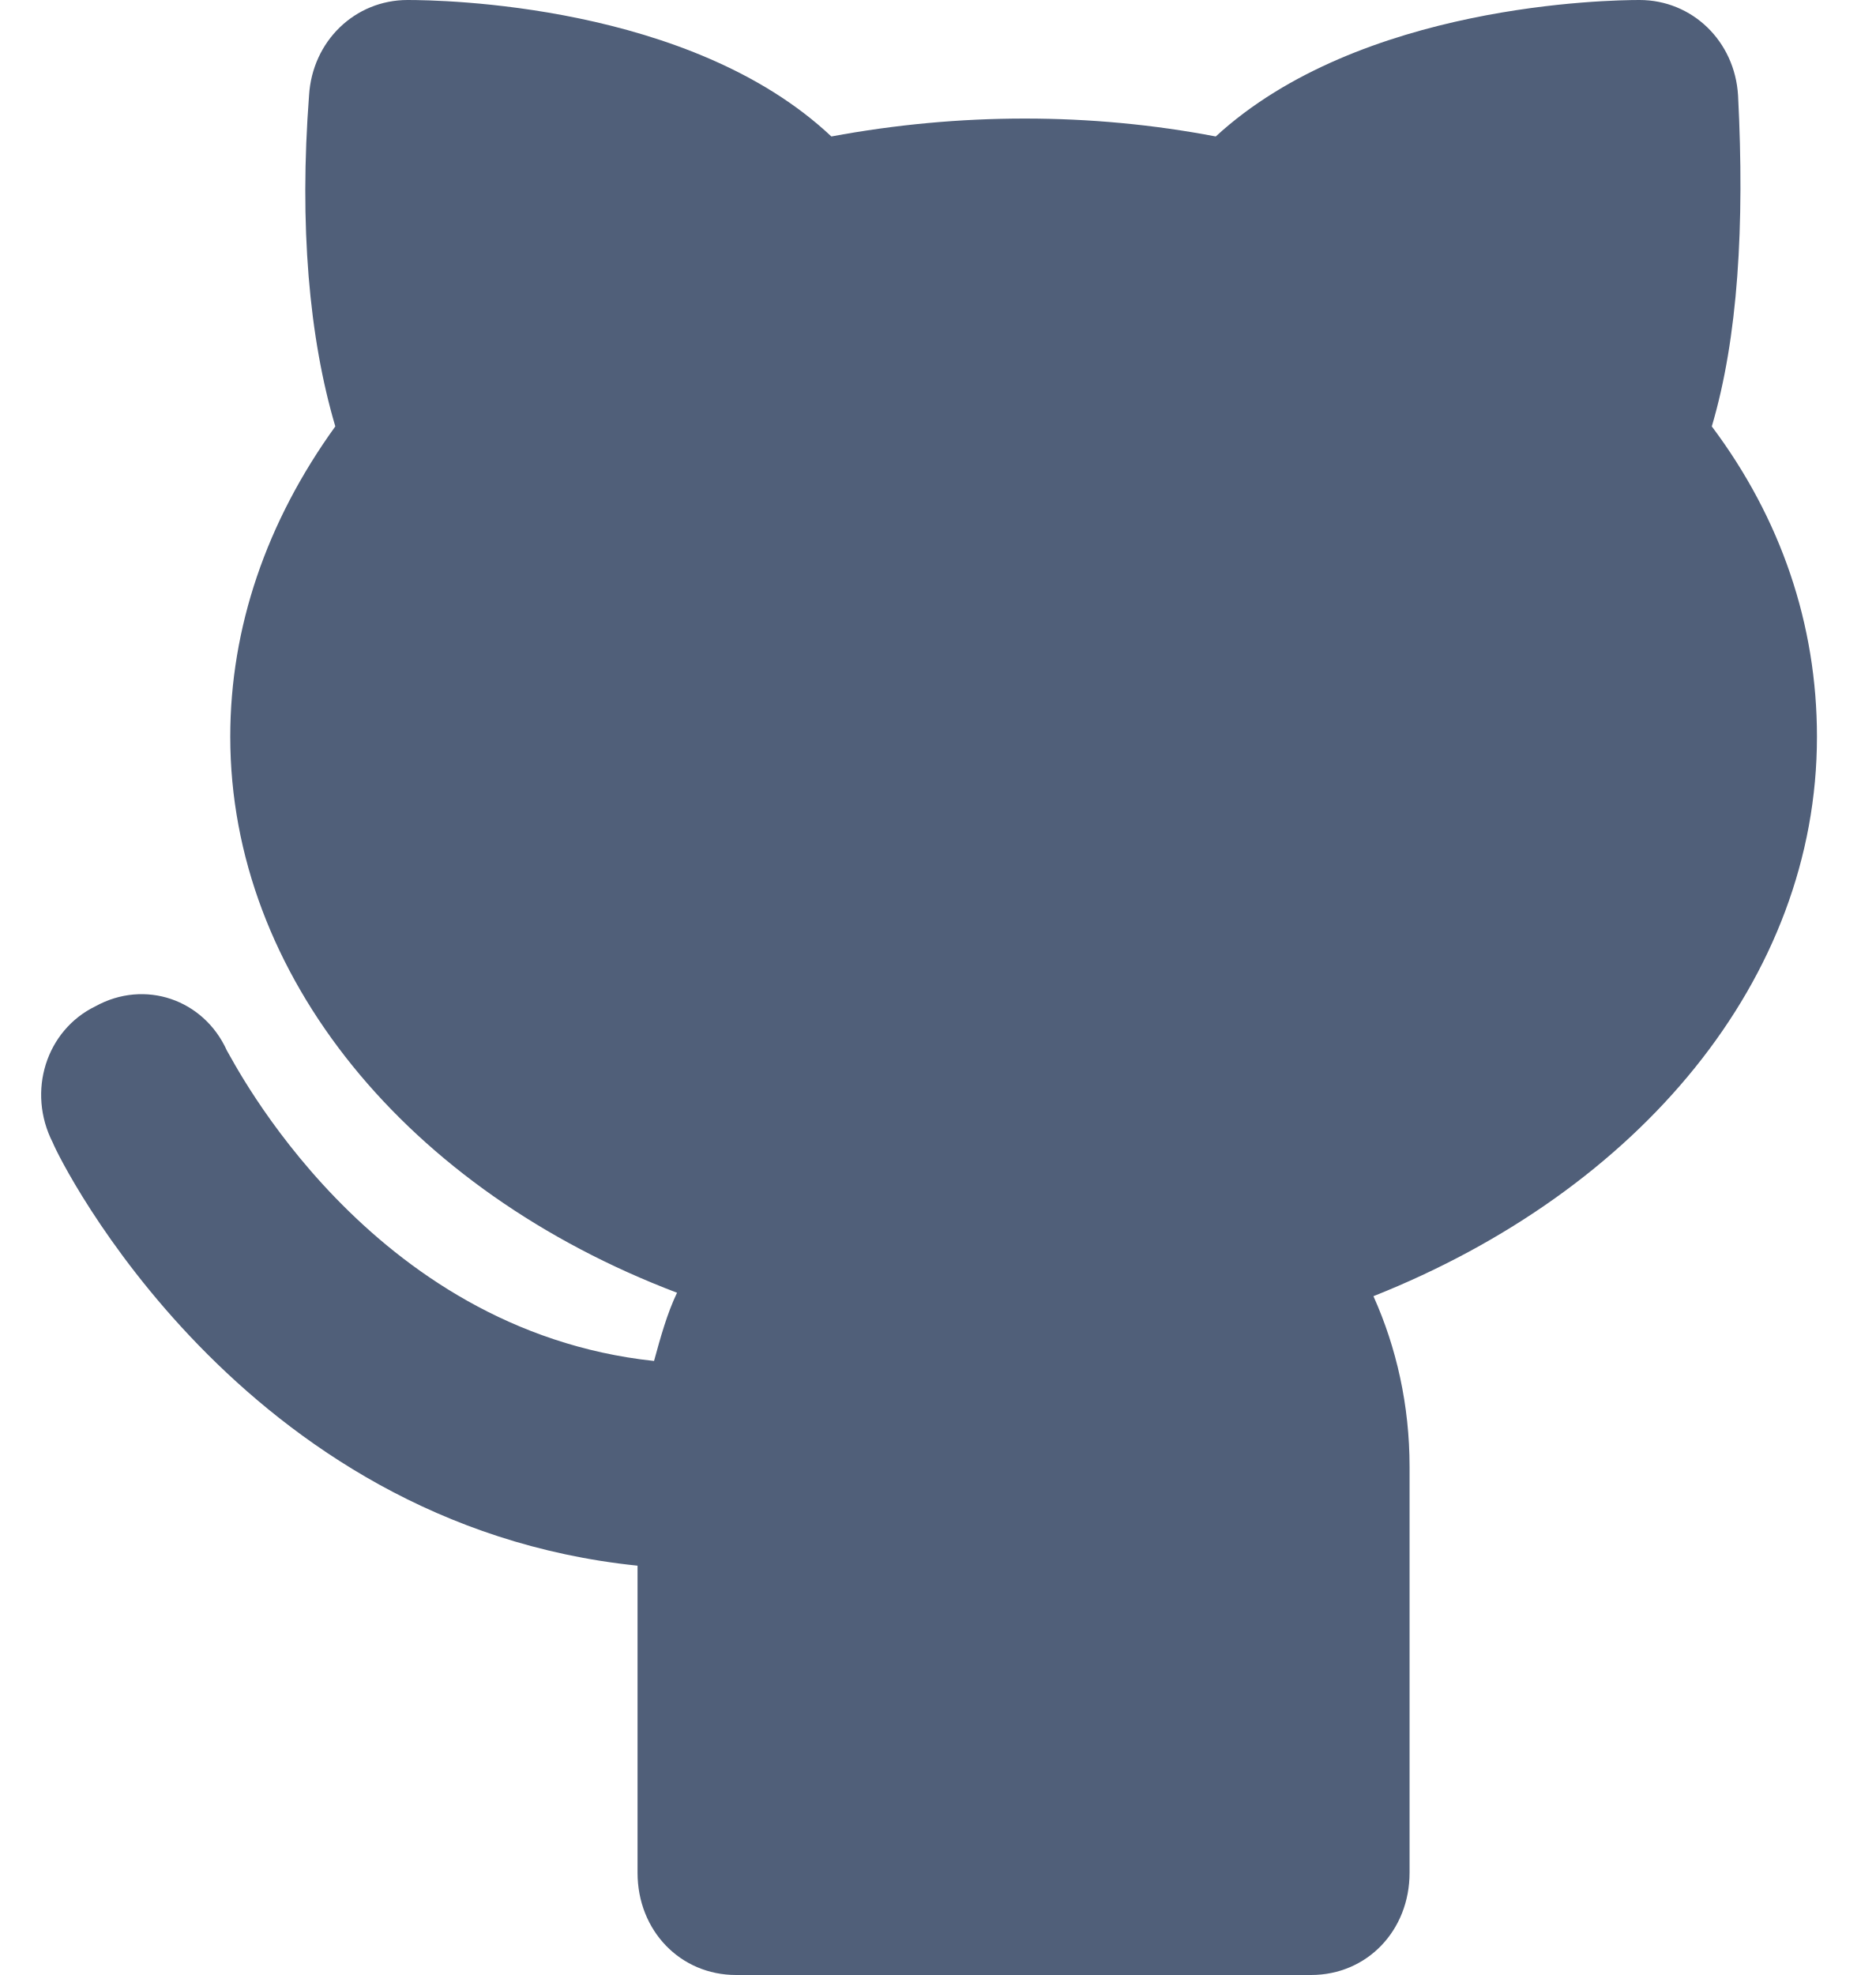
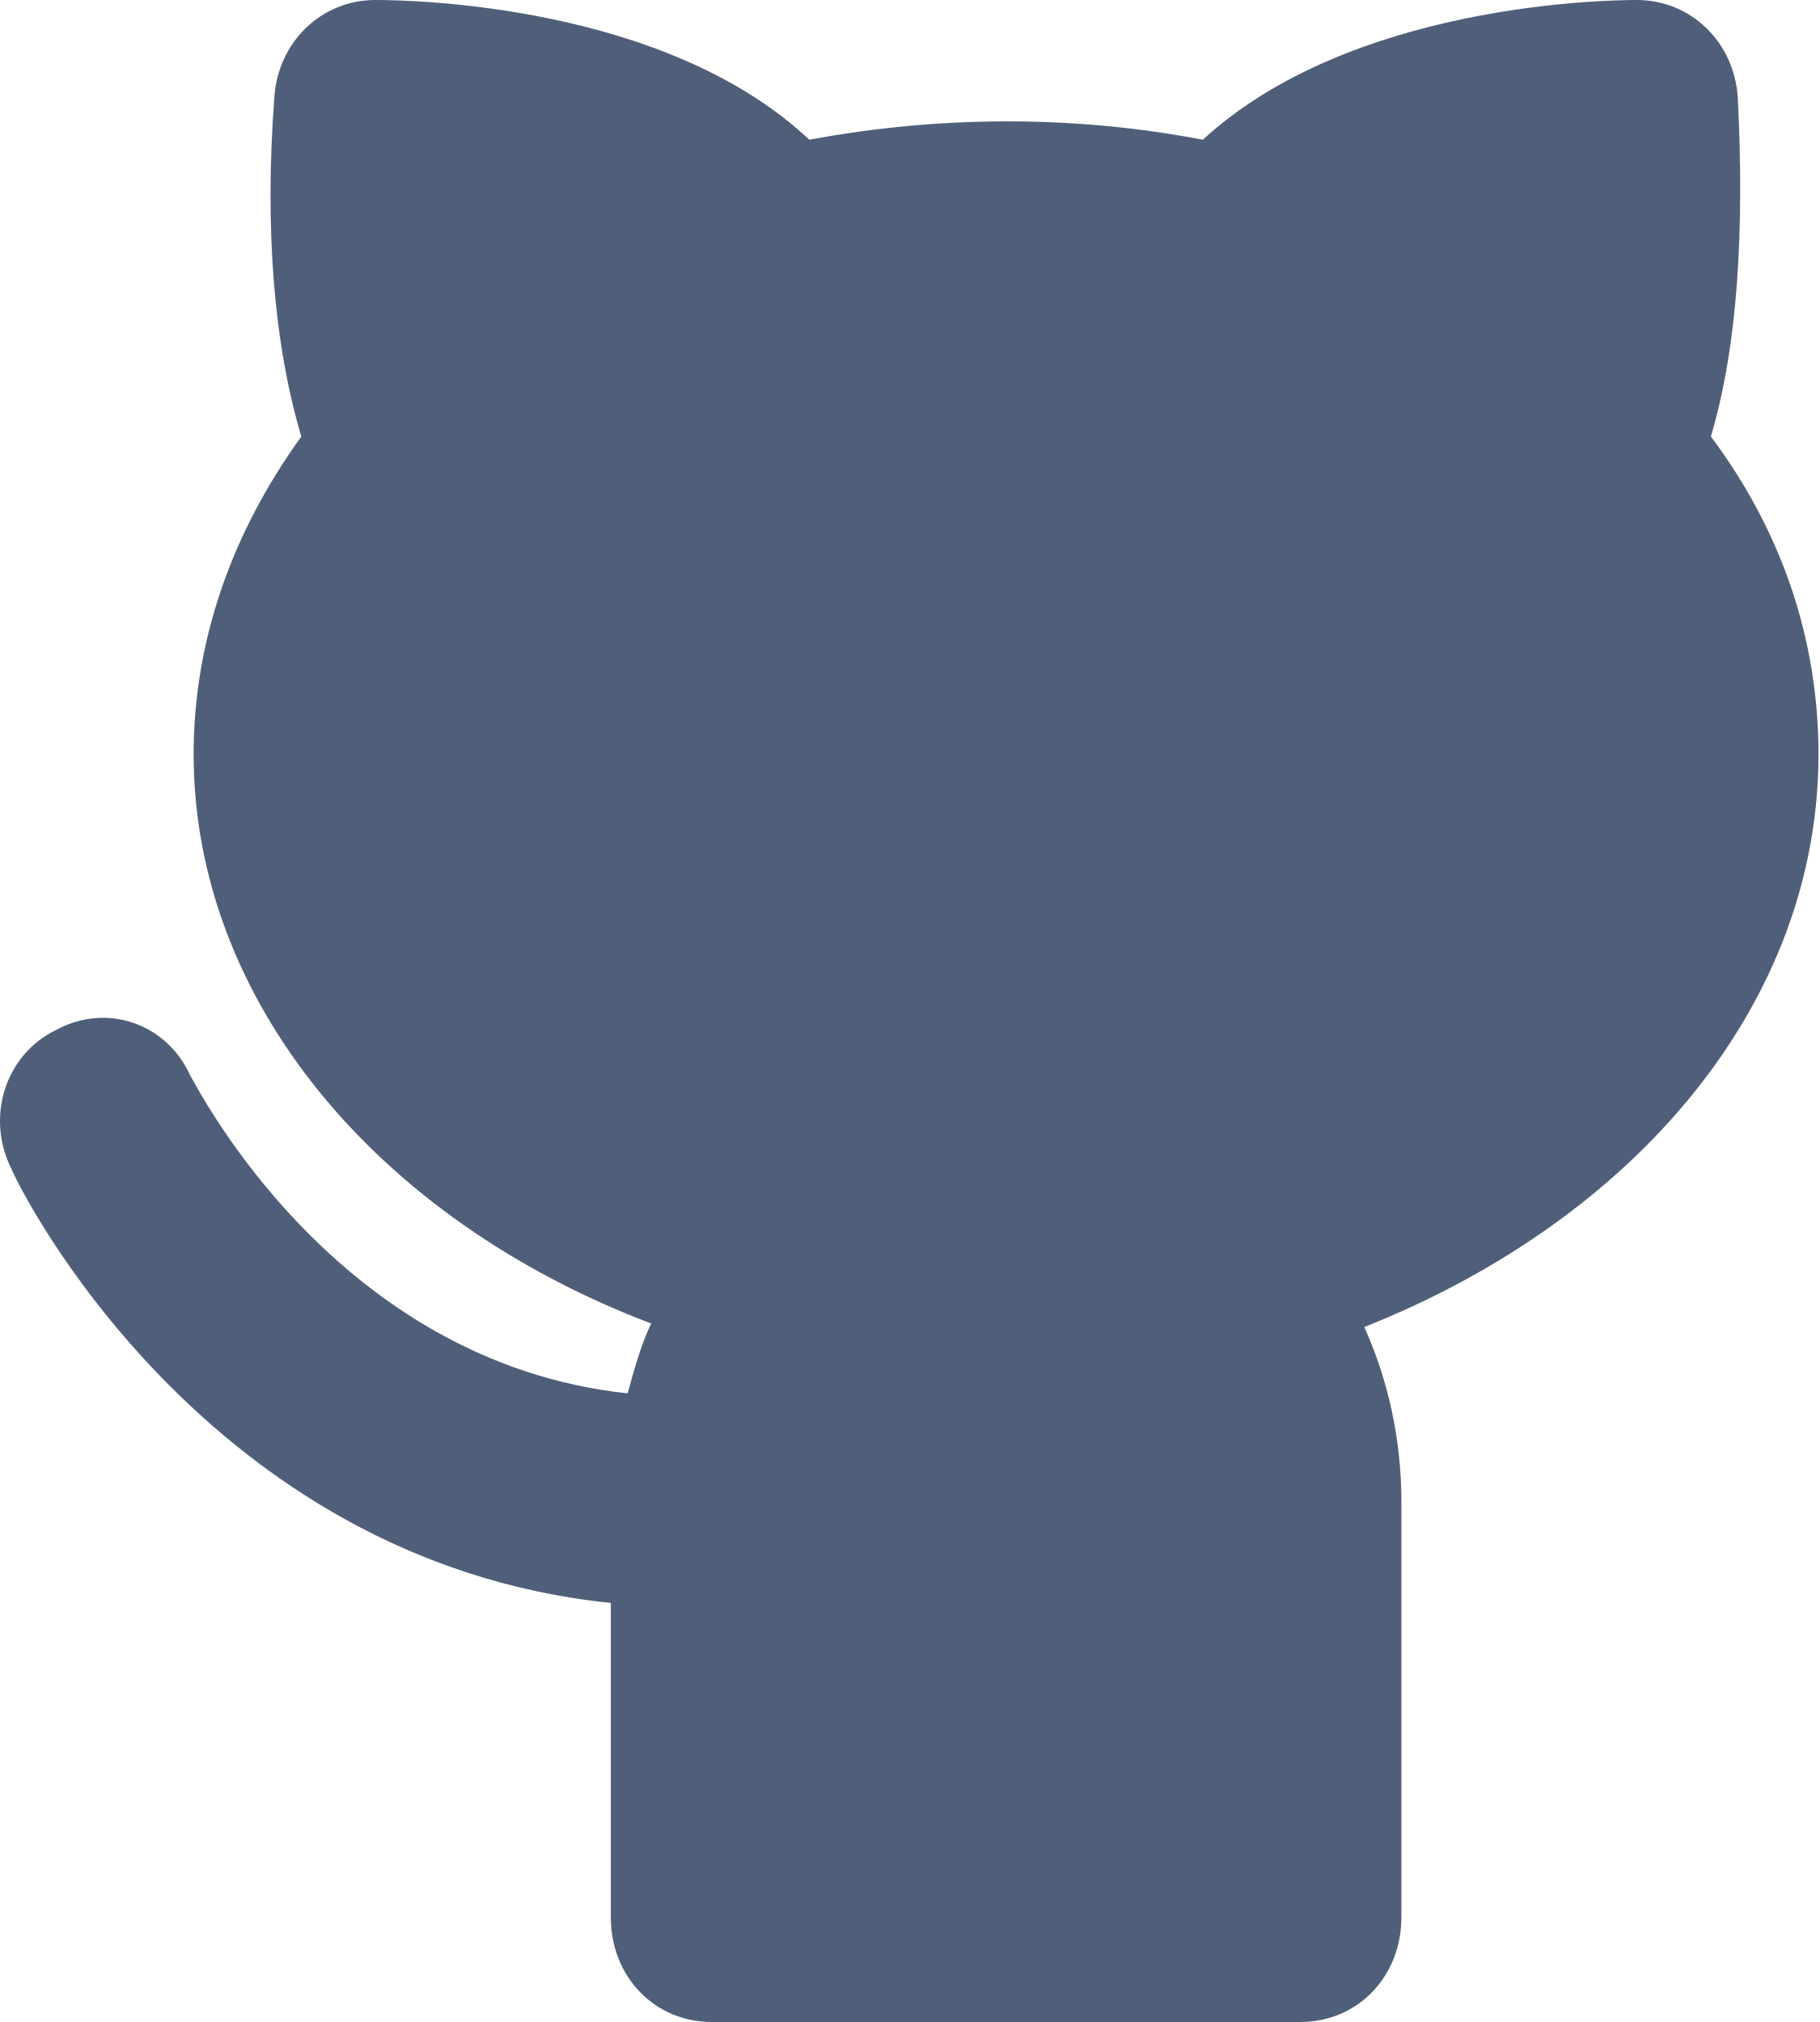
- <svg xmlns="http://www.w3.org/2000/svg" width="19" height="20" viewBox="0 0 19 20" fill="none">
-   <path d="M18.402 7.461C18.402 6.321 18.036 5.25 17.337 4.318C17.603 3.42 17.67 2.28 17.603 0.967C17.57 0.415 17.137 0 16.605 0C16.306 0 13.777 0.035 12.313 1.382C11.049 1.14 9.718 1.14 8.42 1.382C6.99 0.035 4.461 0 4.128 0C3.596 0 3.163 0.415 3.13 0.967C3.03 2.28 3.13 3.42 3.396 4.318C2.698 5.285 2.332 6.356 2.332 7.461C2.332 9.879 4.128 12.055 6.857 13.091C6.757 13.299 6.69 13.541 6.624 13.782C3.729 13.472 2.365 10.743 2.298 10.639C2.065 10.121 1.467 9.914 0.967 10.19C0.468 10.432 0.269 11.053 0.535 11.572C0.601 11.744 2.431 15.44 6.457 15.855V18.964C6.457 19.551 6.89 20 7.455 20H13.278C13.844 20 14.276 19.551 14.276 18.964V14.853C14.276 14.231 14.143 13.644 13.91 13.126C16.605 12.055 18.402 9.914 18.402 7.461Z" fill="#505F79" />
+ <svg xmlns="http://www.w3.org/2000/svg" width="18" height="20" viewBox="0 0 18 20" fill="none">
+   <path d="M17.985 7.461C17.985 6.321 17.619 5.25 16.921 4.318C17.187 3.42 17.253 2.28 17.187 0.967C17.153 0.415 16.721 0 16.189 0C15.889 0 13.36 0.035 11.896 1.382C10.632 1.14 9.301 1.14 8.004 1.382C6.573 0.035 4.044 0 3.712 0C3.179 0 2.747 0.415 2.713 0.967C2.614 2.28 2.713 3.42 2.98 4.318C2.281 5.285 1.915 6.356 1.915 7.461C1.915 9.879 3.712 12.055 6.44 13.091C6.34 13.299 6.274 13.541 6.207 13.782C3.312 13.472 1.948 10.743 1.882 10.639C1.649 10.121 1.05 9.914 0.551 10.19C0.052 10.432 -0.148 11.053 0.118 11.572C0.185 11.744 2.015 15.44 6.041 15.855V18.964C6.041 19.551 6.473 20 7.039 20H12.861C13.427 20 13.86 19.551 13.86 18.964V14.853C13.86 14.231 13.726 13.644 13.493 13.126C16.189 12.055 17.985 9.914 17.985 7.461Z" fill="#505F79" />
</svg>
